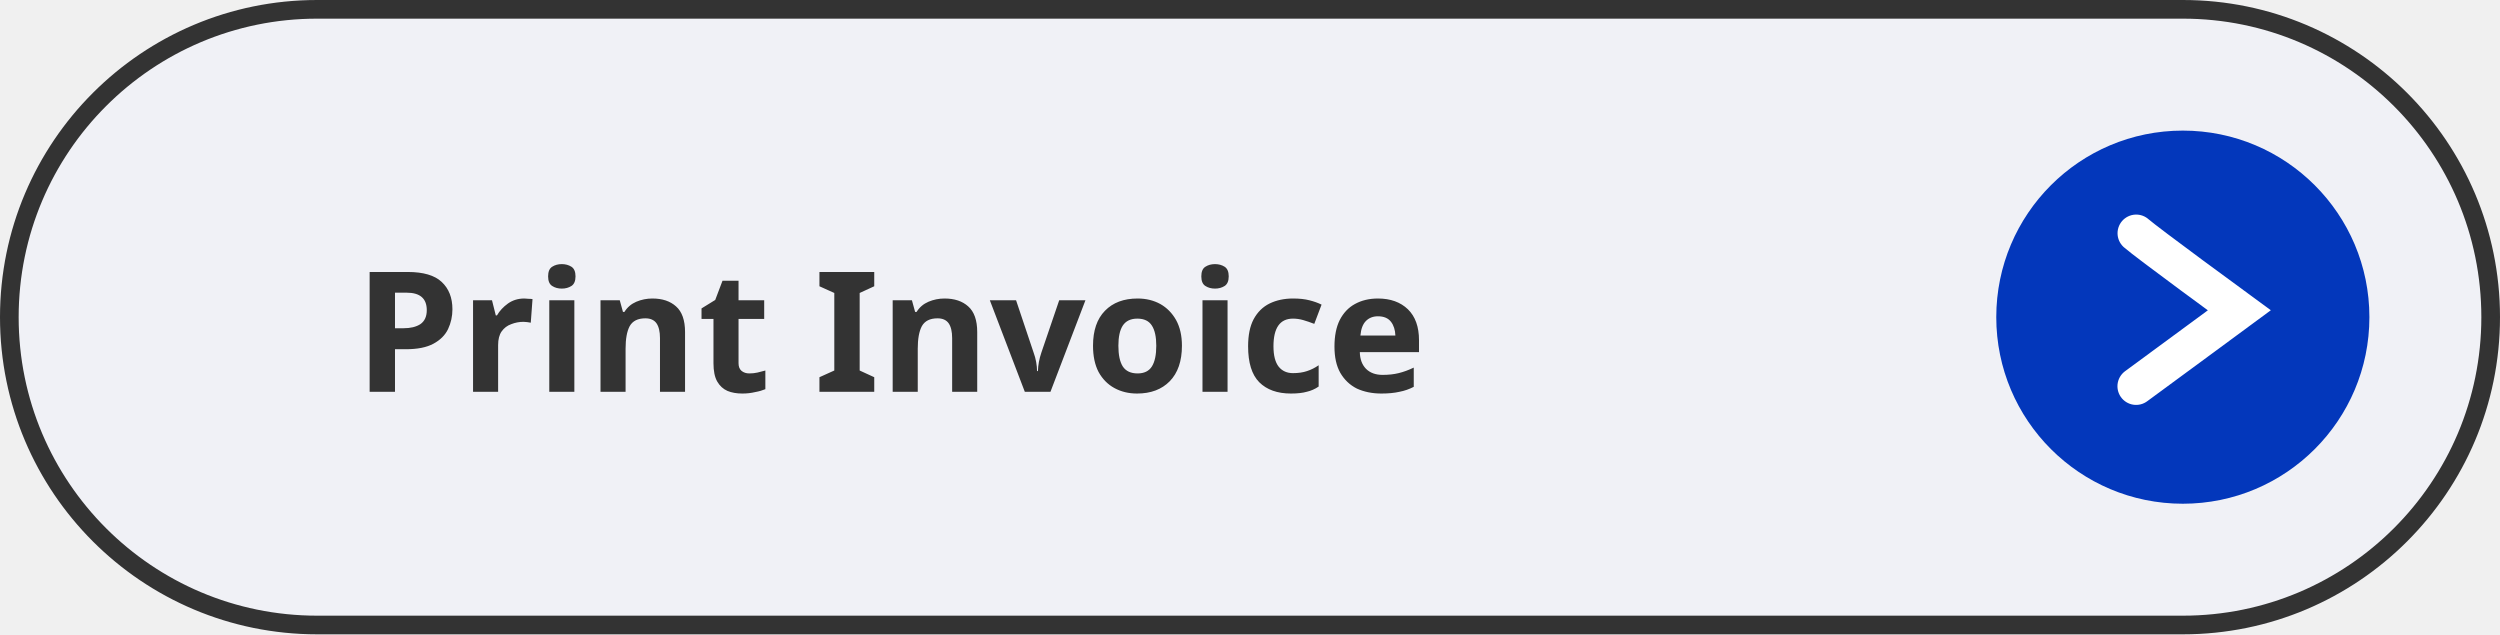
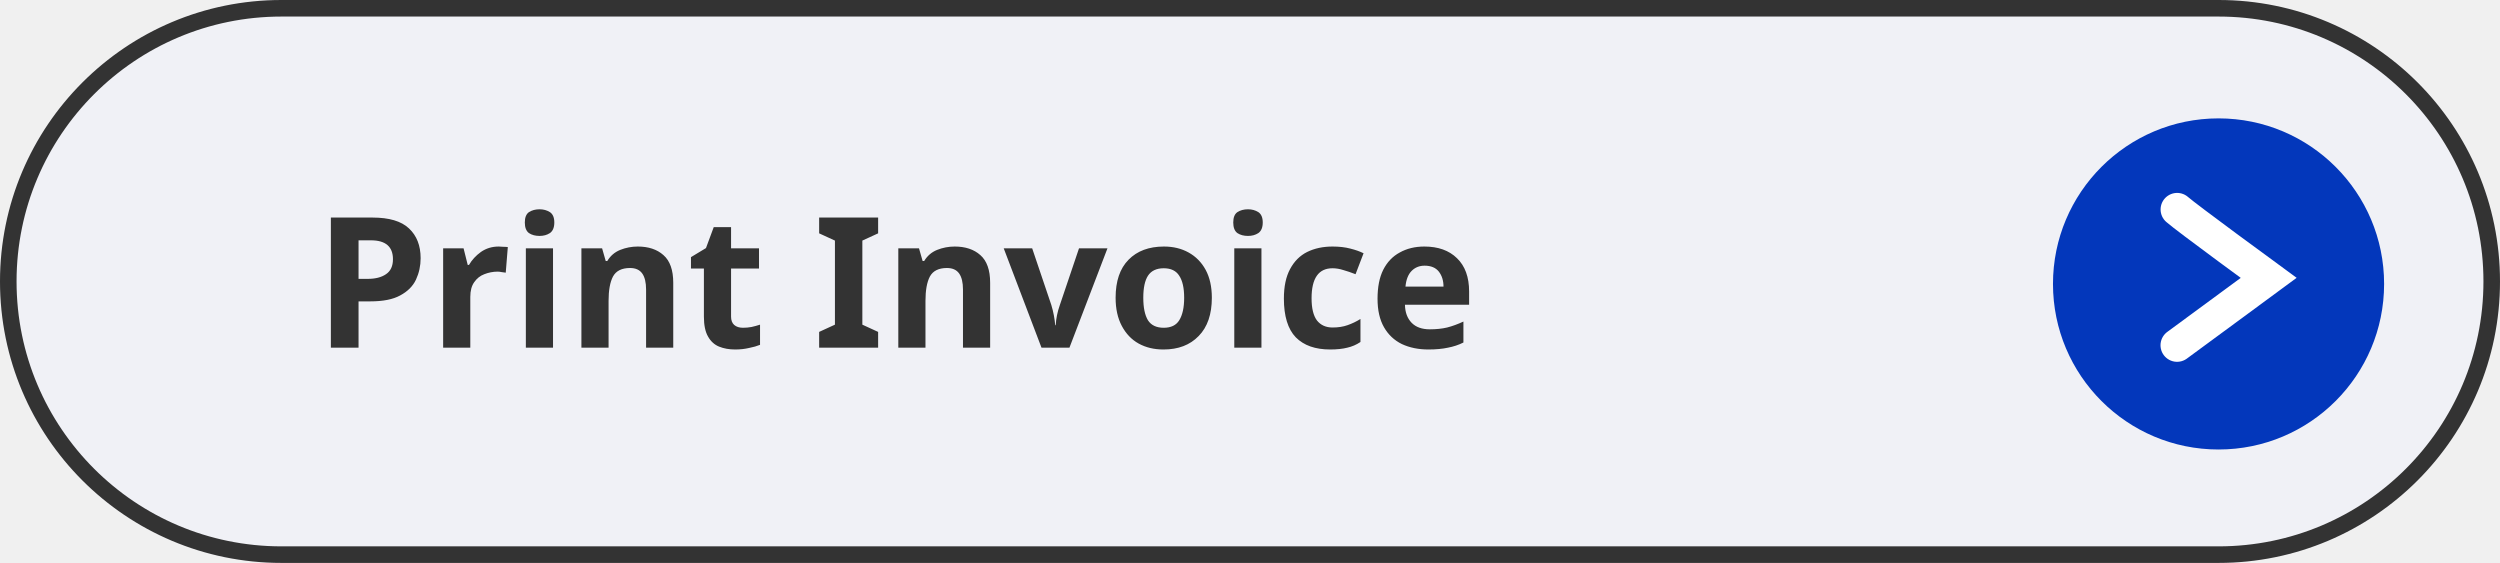
- <svg xmlns="http://www.w3.org/2000/svg" width="134" height="34" viewBox="0 0 134 34">
-   <g id="btn-print-invoice" transform="translate(-13006 20268)">
-     <g id="Rectangle_222" data-name="Rectangle 222" transform="translate(13006 -20268)" fill="#f0f1f6" stroke="#333" stroke-width="1">
-       <rect width="134" height="34" rx="17" stroke="none" />
-       <rect x="0.5" y="0.5" width="133" height="33" rx="16.5" fill="none" />
+ <svg xmlns="http://www.w3.org/2000/svg" width="151" height="34" viewBox="0 0 151 34">
+   <g id="btn-print-invoice" transform="translate(-0.032 0.15)">
+     <g id="Rectangle_222" data-name="Rectangle 222" transform="translate(0.032 -0.15)" fill="#f0f1f6" stroke="#333" stroke-width="1">
+       <rect width="151" height="34" rx="17" stroke="none" />
+       <rect x="0.5" y="0.5" width="150" height="33" rx="16.5" fill="none" />
    </g>
-     <g id="Group_311" data-name="Group 311" transform="translate(17 -1)">
-       <path id="Path_617" data-name="Path 617" d="M10,0A10,10,0,1,1,0,10,10,10,0,0,1,10,0Z" transform="translate(13096 -20260)" fill="#0337bb" />
-       <path id="Path_616" data-name="Path 616" d="M13122.314-20254.432c.545.486,5.527,4.131,5.527,4.131l-1.832,1.35-3.7,2.721" transform="translate(-18.814 -0.067)" fill="none" stroke="#fff" stroke-linecap="round" stroke-width="2" />
+     <g id="Group_311" data-name="Group 311" transform="translate(124.032 7)">
+       <path id="Path_617" data-name="Path 617" d="M10,0A10,10,0,1,1,0,10,10,10,0,0,1,10,0Z" fill="#0337bb" />
+       <path id="Path_616" data-name="Path 616" d="M13122.314-20254.432c.545.486,5.527,4.131,5.527,4.131l-1.832,1.35-3.7,2.721" transform="translate(-13114.814 20259.934)" fill="none" stroke="#fff" stroke-linecap="round" stroke-width="2" />
    </g>
-     <text id="Print_Invoice" data-name="Print Invoice" transform="translate(13025 -20247)" fill="#333" font-size="9" font-family="Montserrat-Bold, Montserrat" font-weight="700">
+     <text id="Print_Invoice" data-name="Print Invoice" transform="translate(19.032 20.85)" fill="#333" font-size="11" font-family="Montserrat-Bold, Montserrat" font-weight="700">
      <tspan x="0" y="0">Print Invoice</tspan>
    </text>
  </g>
</svg>
